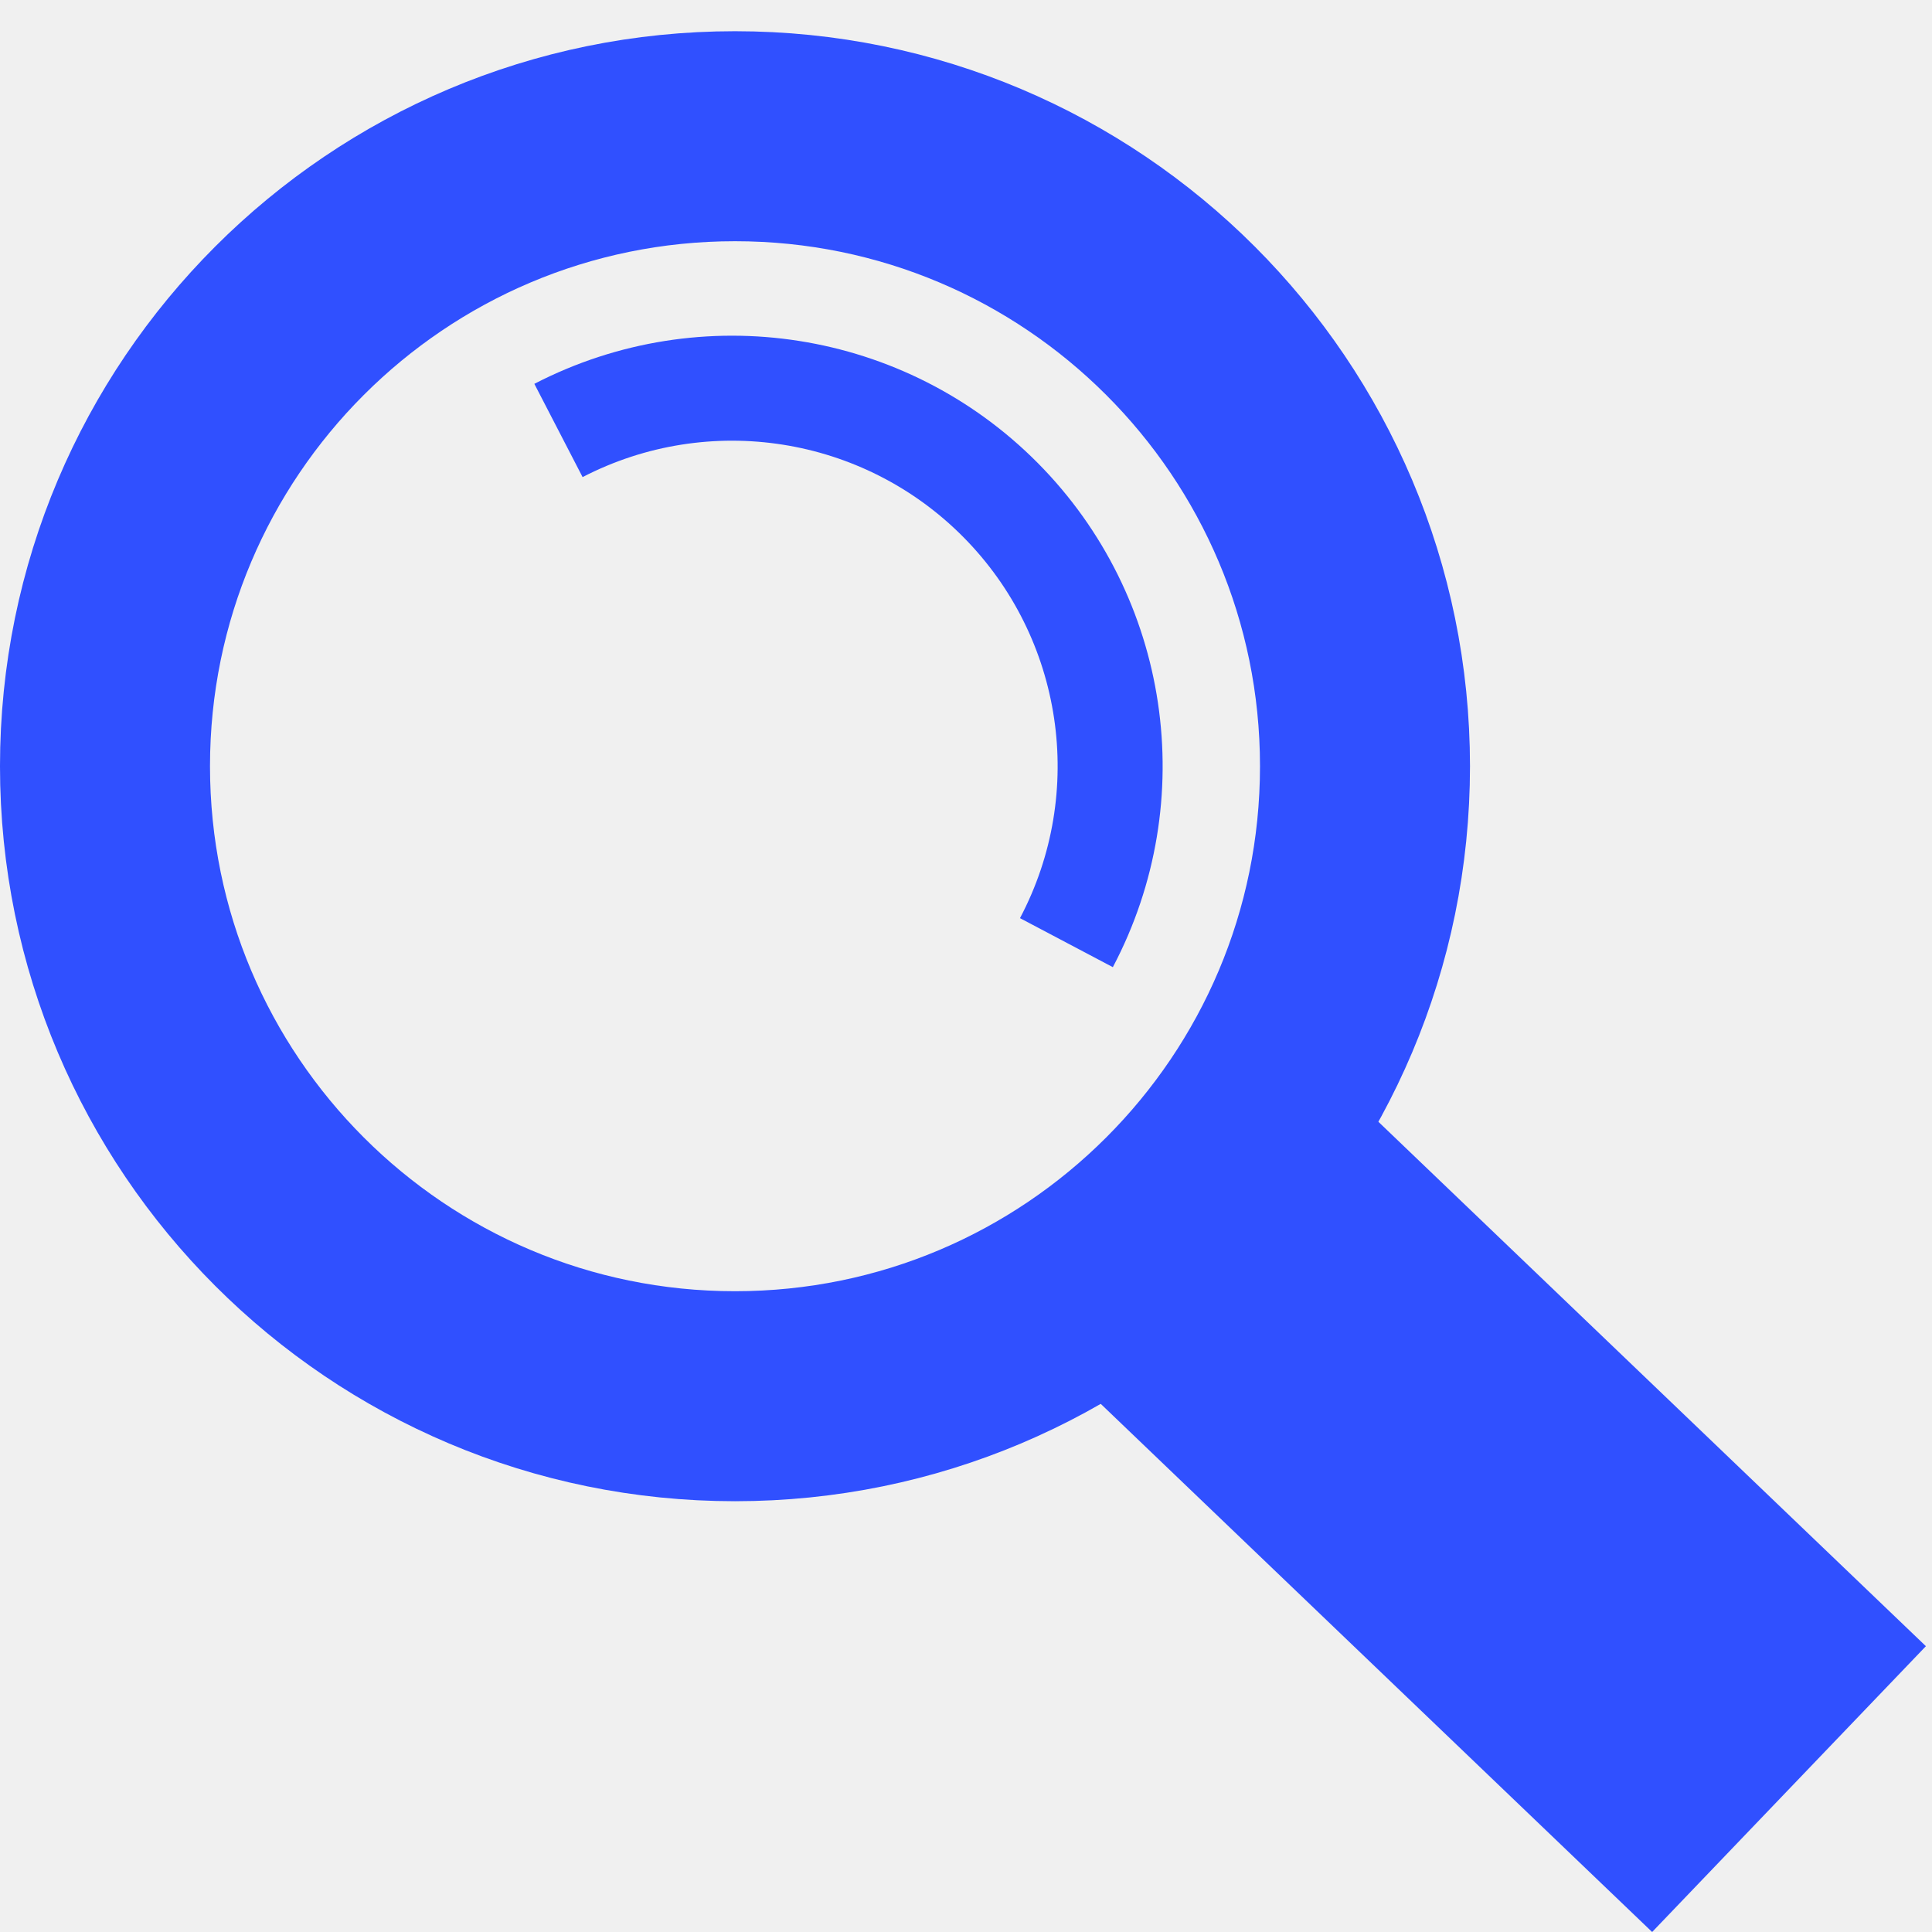
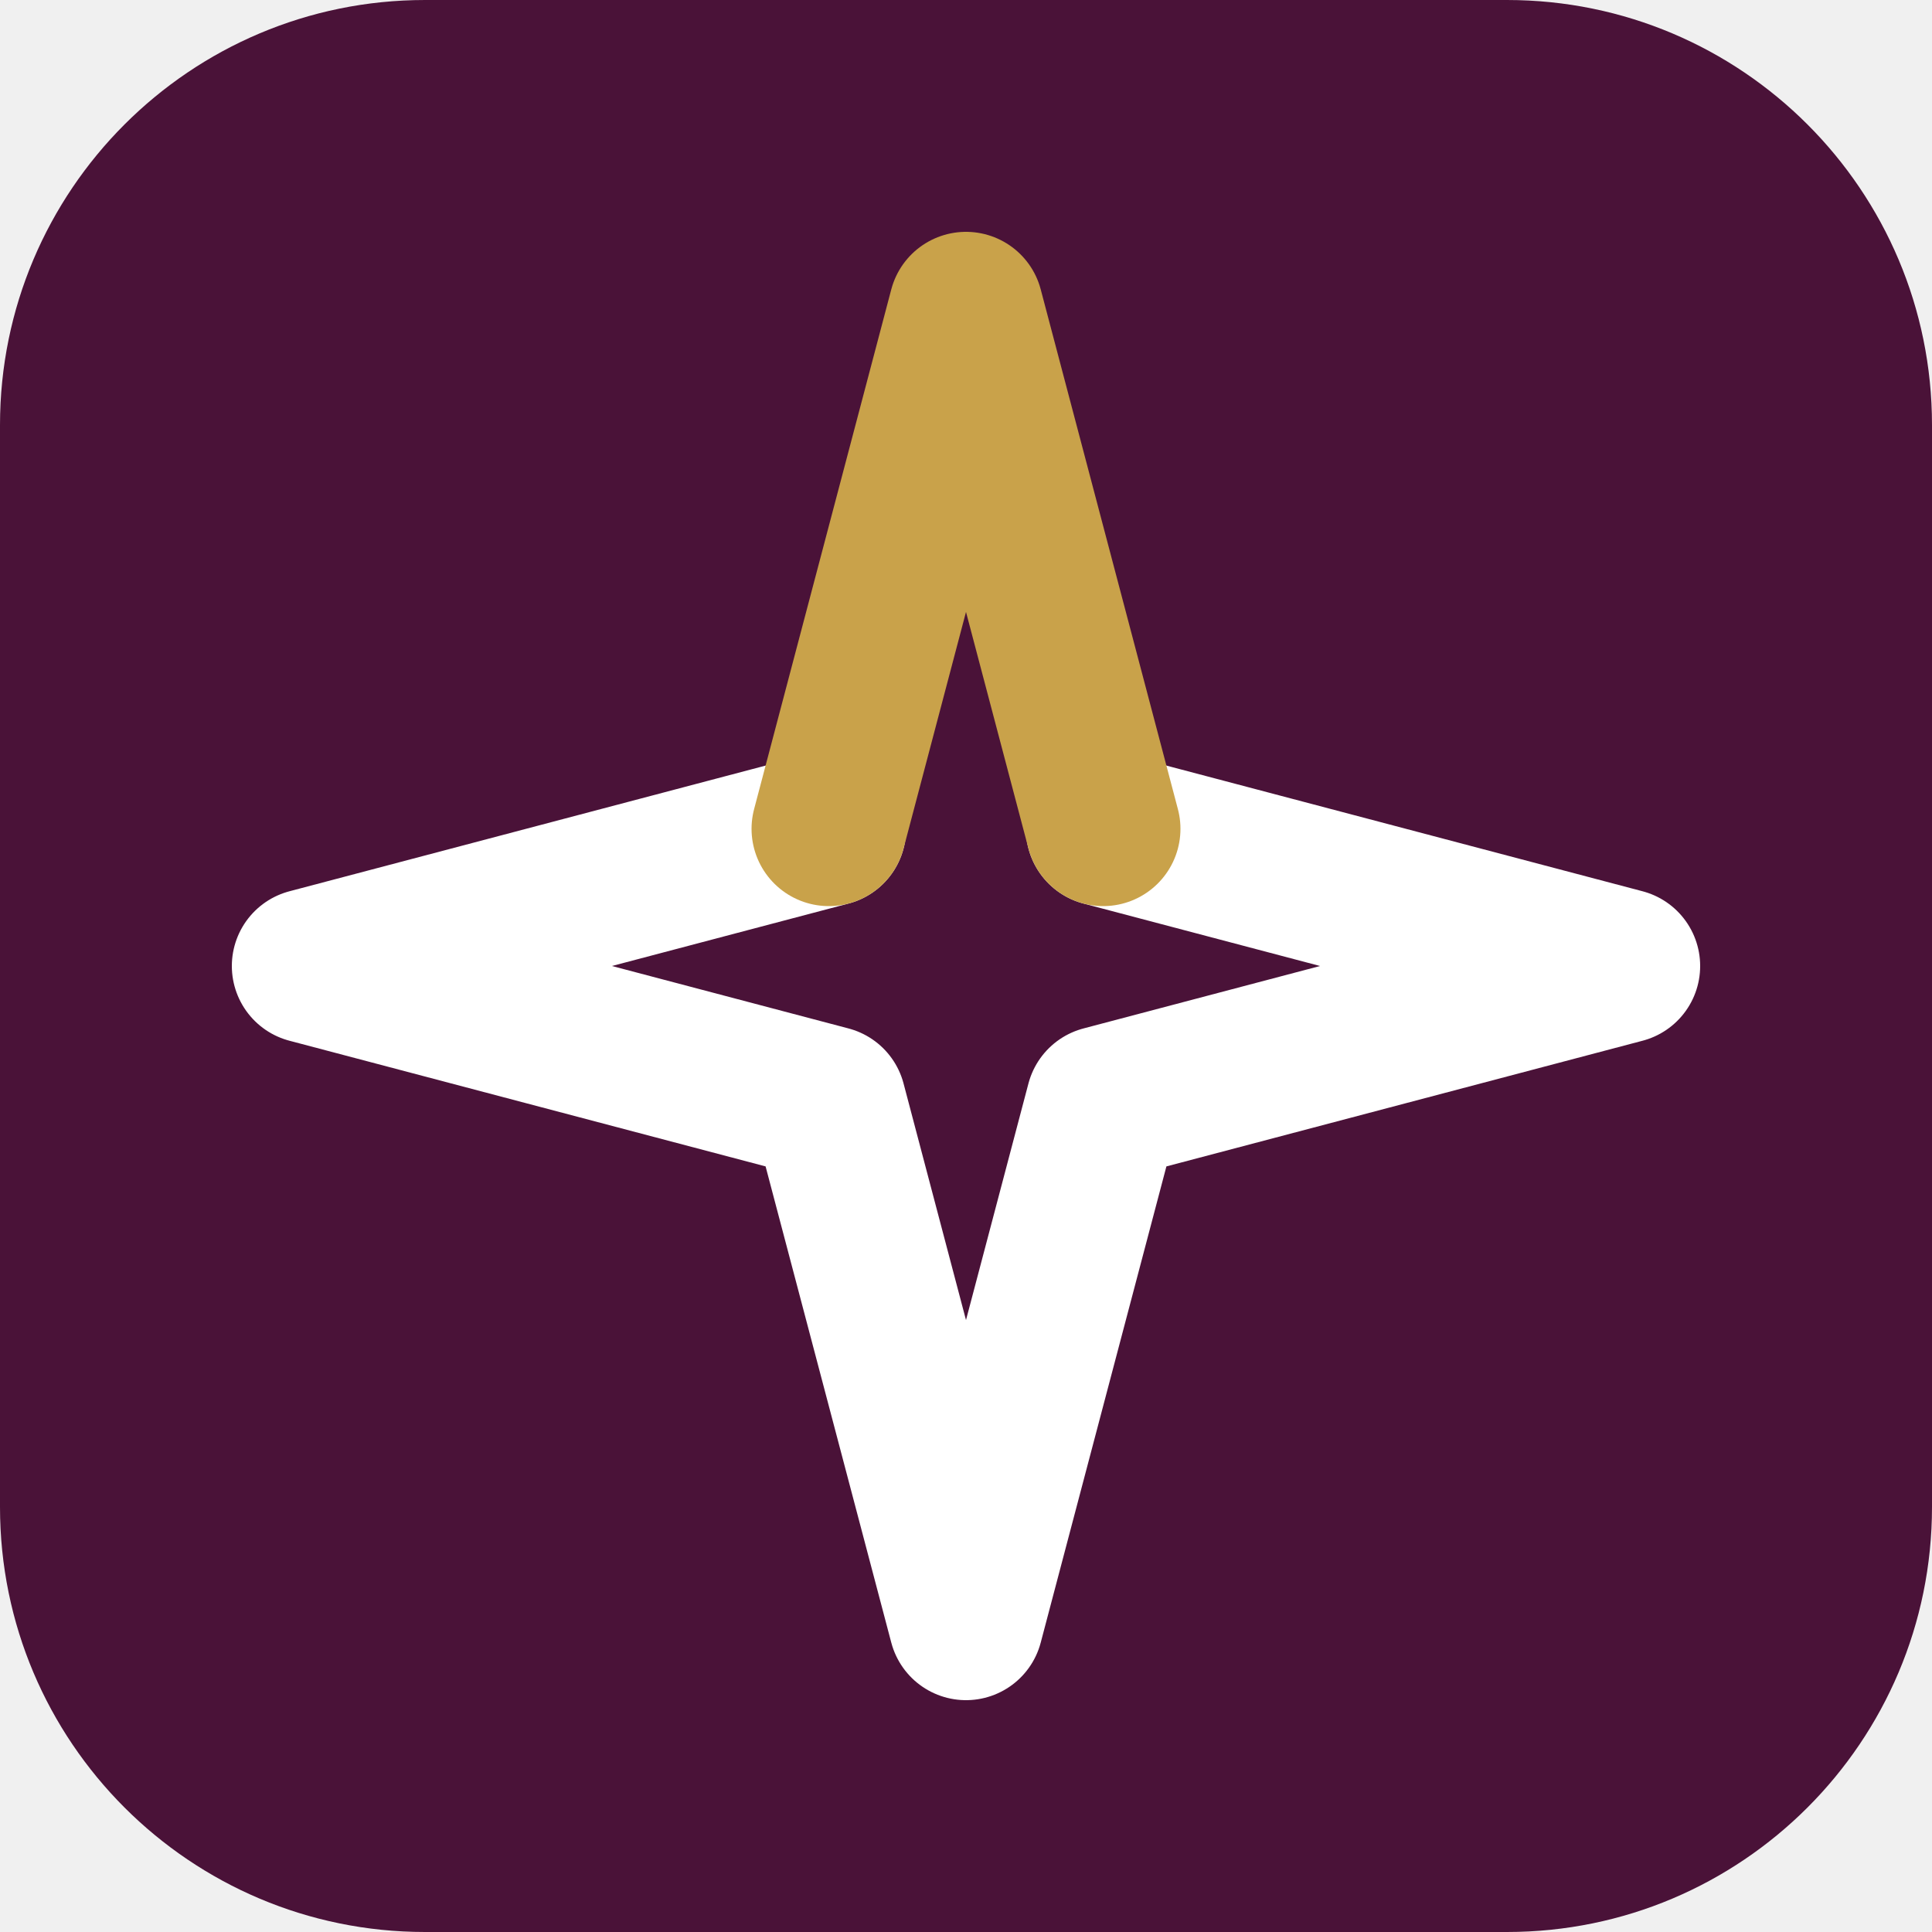
- <svg xmlns="http://www.w3.org/2000/svg" id="svg8" version="1.1" viewBox="0 0 92 92" height="92mm" width="92mm">
-   <defs id="defs2" />
-   <g transform="translate(-40.9213,-17.41653)" id="layer1">
-     <circle r="0" style="fill:none;stroke:#000000;stroke-width:12;stroke-miterlimit:4;stroke-dasharray:none;stroke-opacity:1" cy="92" cx="75" id="path3713" />
-     <circle r="30" cy="53.903" cx="75.921" id="path834" style="fill:none;fill-opacity:1;stroke:#3050ff;stroke-width:10;stroke-miterlimit:4;stroke-dasharray:none;stroke-opacity:1" />
-     <path d="m 67.515,37.915 a 18,18 0 0 1 21.051,3.312 18,18 0 0 1 3.137,21.078" id="path852" style="fill:none;fill-opacity:1;stroke:#3050ff;stroke-width:5;stroke-miterlimit:4;stroke-dasharray:none;stroke-opacity:1" />
-     <rect transform="rotate(-46.23471)" ry="1.8669105e-13" y="122.09" x="3.706" height="39.963" width="18.846" id="rect912" style="opacity:1;fill:#3050ff;fill-opacity:1;stroke:none;stroke-width:8;stroke-miterlimit:4;stroke-dasharray:none;stroke-opacity:1" />
-   </g>
+ <svg xmlns="http://www.w3.org/2000/svg" viewBox="0 0 100 100">
+   <rect width="100" height="100" rx="22" fill="#4A1238" />
+   <path d="M57.1 42.9 L84.0 50.0 L57.1 57.1 L50.0 84.0 L42.9 57.1 L16.0 50.0 L42.9 42.9" fill="none" stroke="#FFFFFF" stroke-width="8" stroke-linecap="round" stroke-linejoin="round" />
+   <path d="M42.9 42.9 L50.0 16.0 L57.1 42.9" fill="none" stroke="#C9A24A" stroke-width="8" stroke-linecap="round" stroke-linejoin="round" />
</svg>
